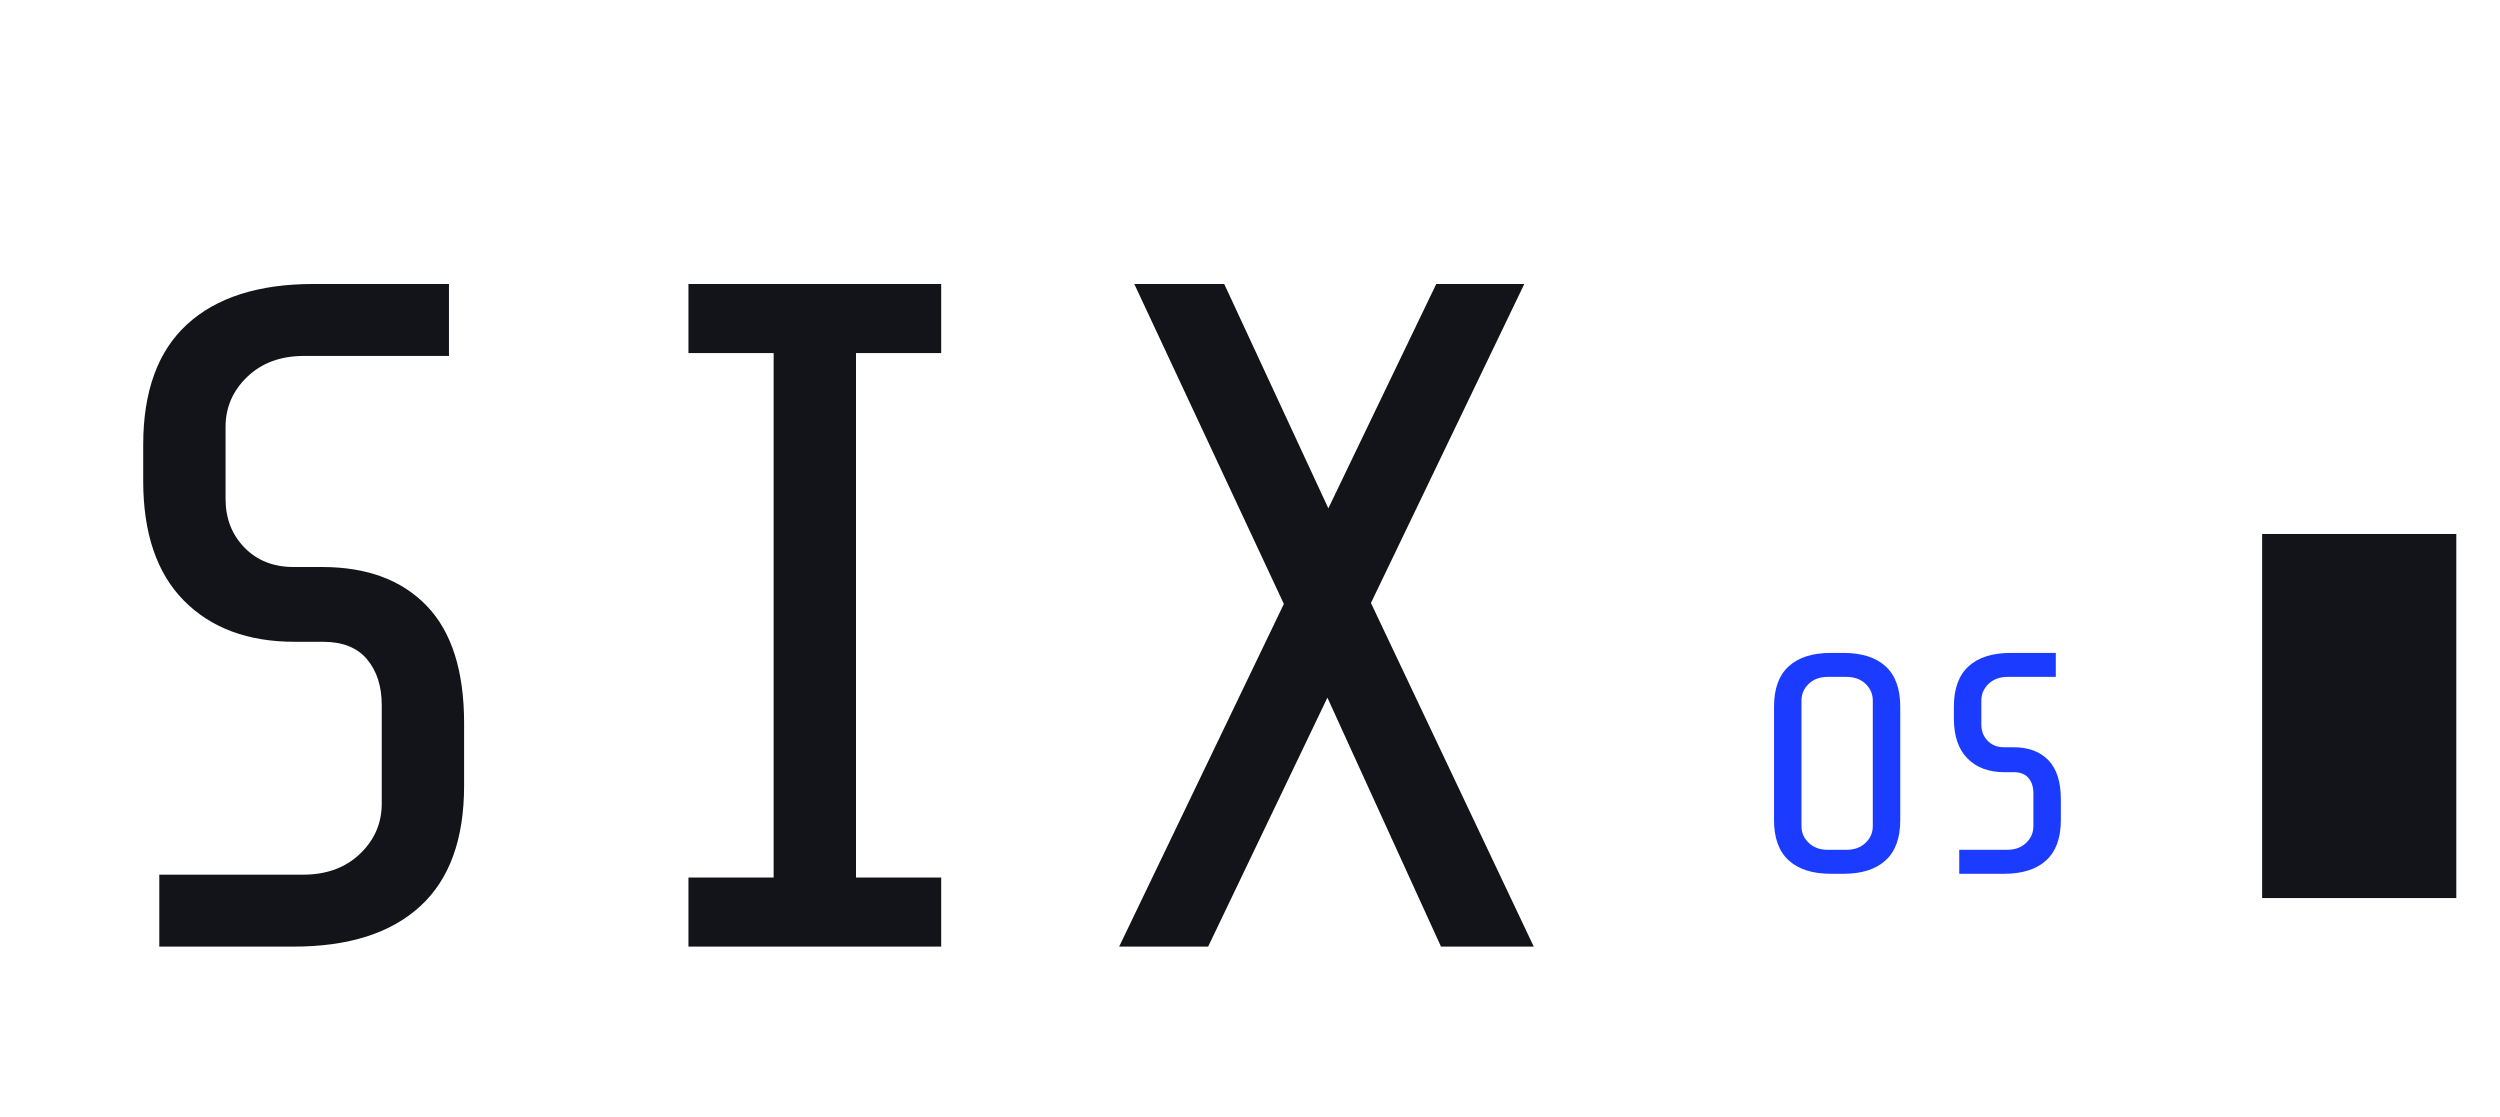
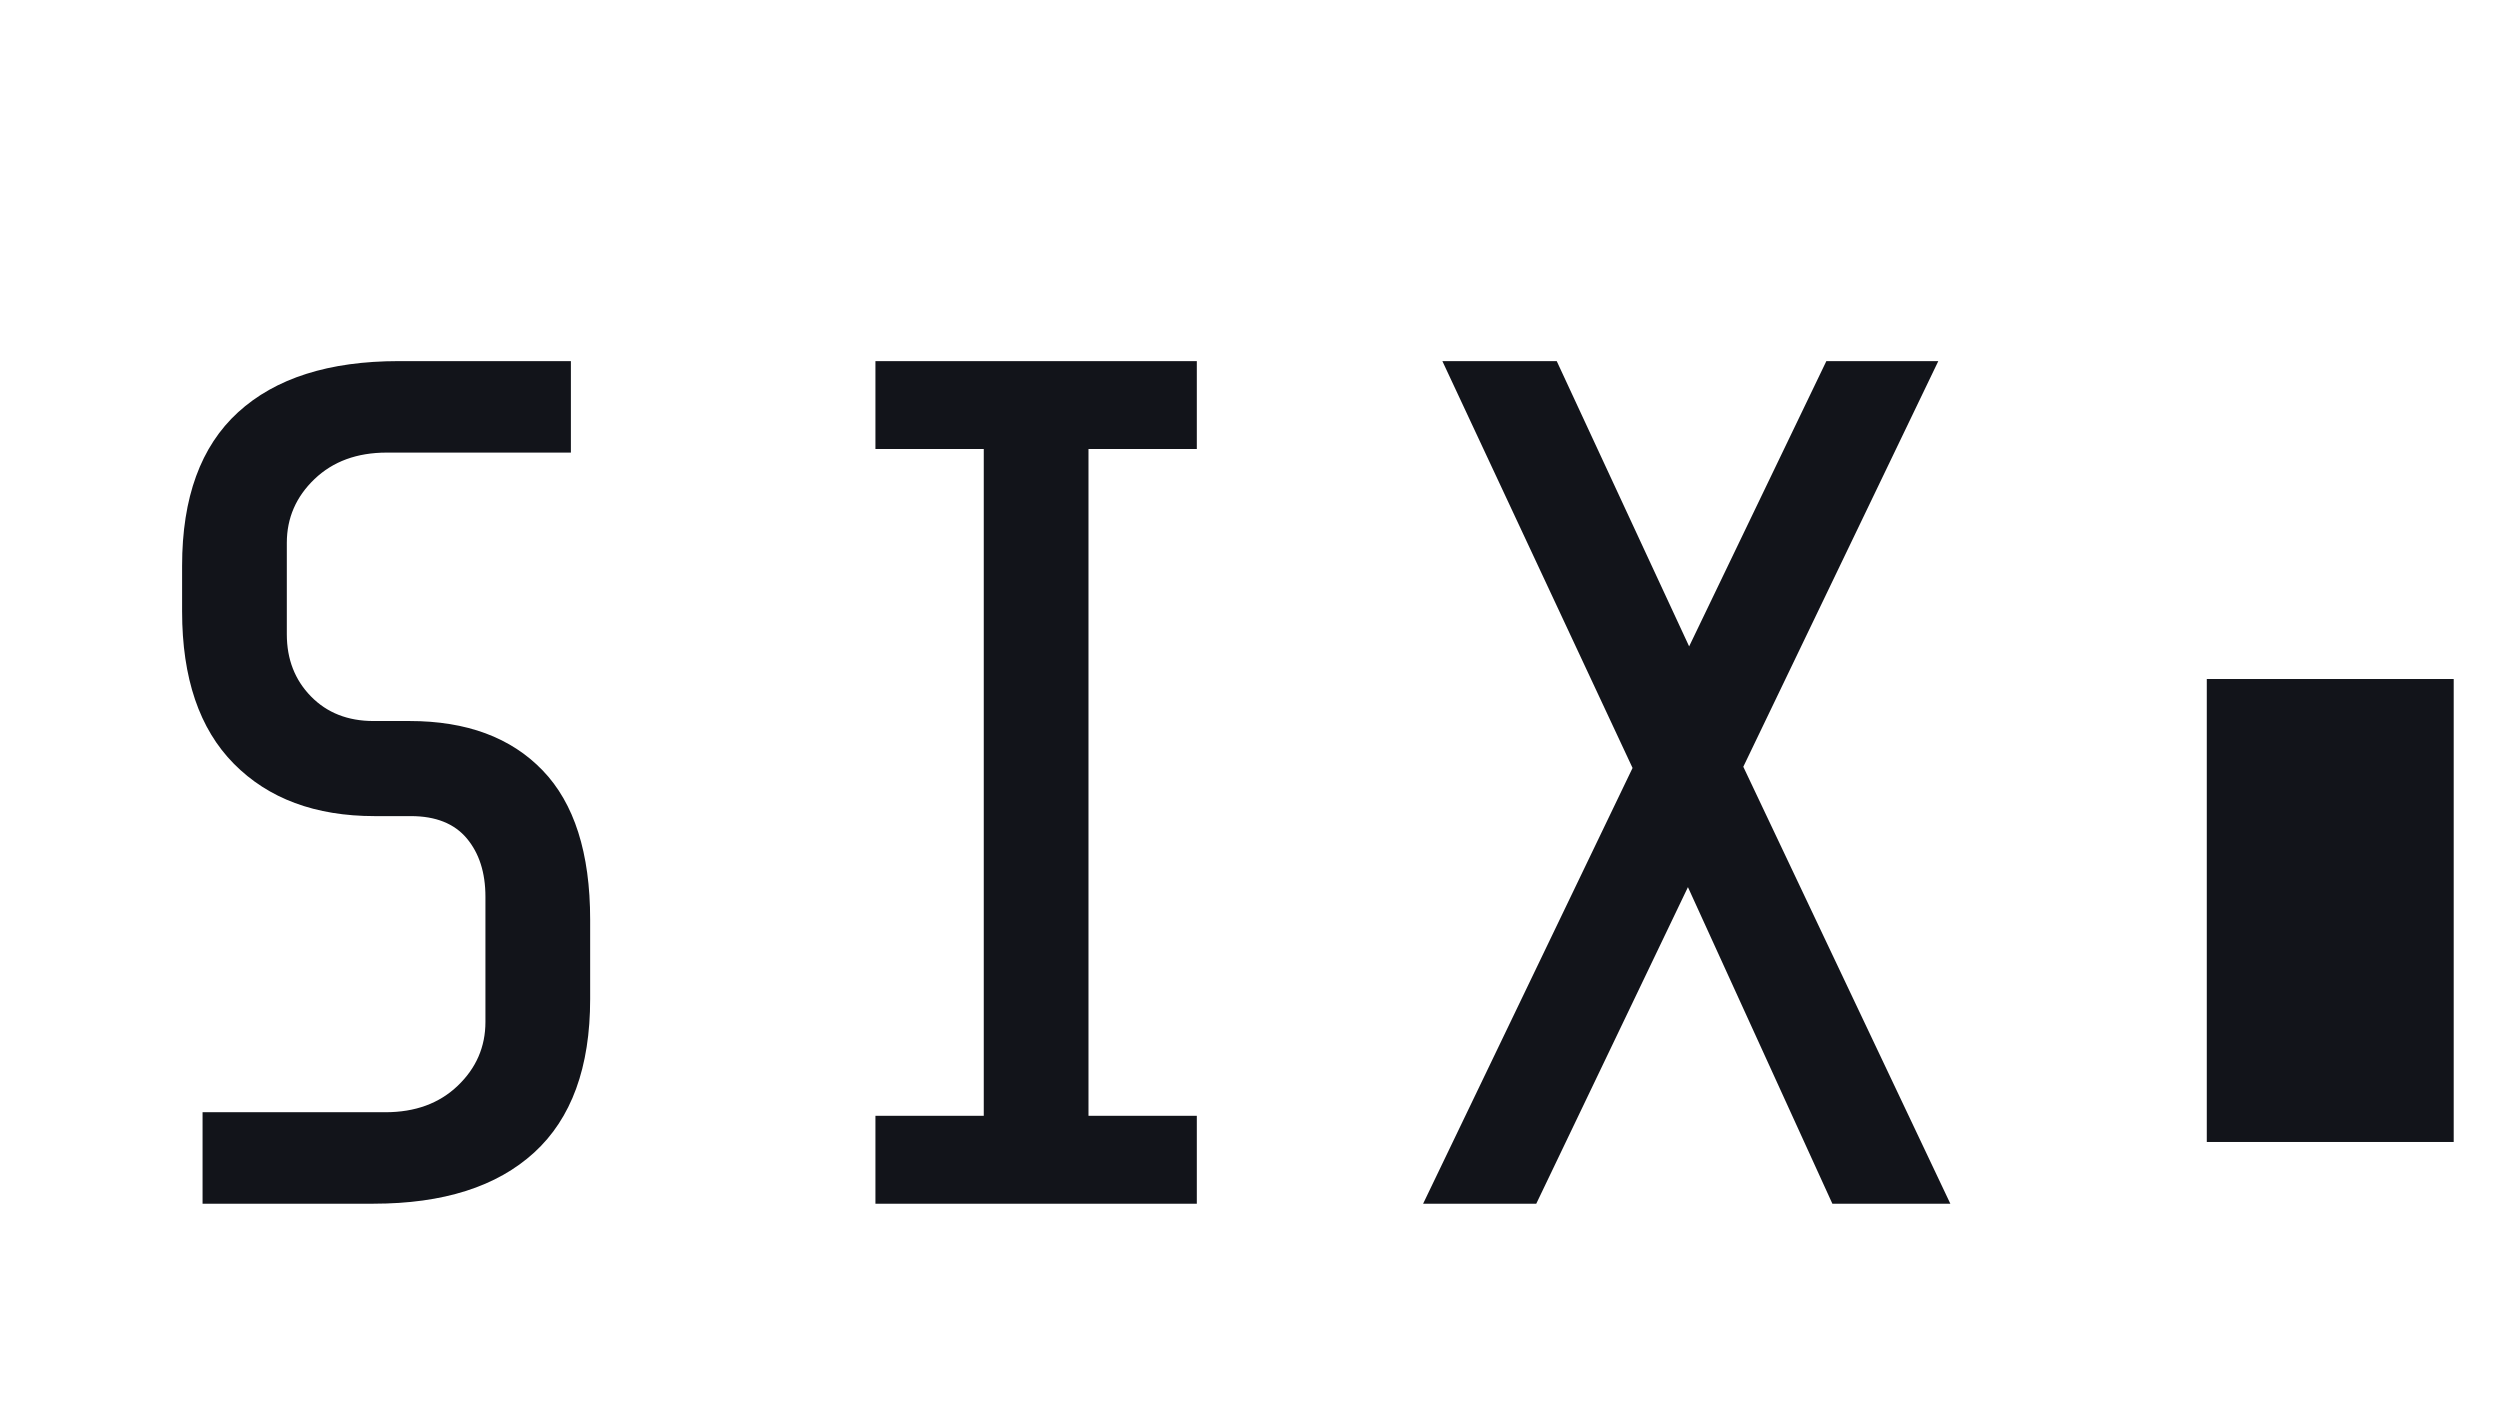
- <svg xmlns="http://www.w3.org/2000/svg" viewBox="-4 0 206 92" role="img" aria-label="SIX OS">
+ <svg xmlns="http://www.w3.org/2000/svg" viewBox="-4 0 162 92" role="img" aria-label="SIX">
  <path d="M20.202 78.0H9.126V72.072H20.982Q23.868 72.072 25.662 70.356Q27.456 68.64 27.456 66.222V58.11Q27.456 55.77 26.247 54.327Q25.038 52.884 22.62 52.884H20.28Q14.508 52.884 11.154 49.491Q7.8 46.098 7.8 39.624V36.66Q7.8 30.03 11.427 26.715Q15.054 23.4 21.84 23.4H32.994V29.328H21.06Q18.174 29.328 16.38 31.044Q14.586 32.76 14.586 35.178V41.106Q14.586 43.524 16.146 45.123Q17.706 46.722 20.202 46.722H22.542Q28.08 46.722 31.161 49.92Q34.242 53.118 34.242 59.592V64.74Q34.242 71.37 30.615 74.685Q26.988 78.0 20.202 78.0Z M59.748 72.306V29.094H52.728V23.4H73.554V29.094H66.534V72.306H73.554V78.0H52.728V72.306Z M95.55 78.0H88.218L101.79 49.764L89.466 23.4H96.876L105.456 41.886L114.348 23.4H121.602L108.966 49.686L122.382 78.0H114.738L105.378 57.486Z" fill="#12141A" />
-   <path d="M147.9 72.0H146.86Q144.598 72.0 143.389 70.895Q142.18 69.79 142.18 67.58V58.22Q142.18 56.01 143.389 54.905Q144.598 53.8 146.86 53.8H147.9Q150.162 53.8 151.371 54.905Q152.58 56.01 152.58 58.22V67.58Q152.58 69.79 151.371 70.895Q150.162 72.0 147.9 72.0ZM148.16 55.776H146.6Q145.638 55.776 145.04 56.348Q144.442 56.92 144.442 57.726V68.074Q144.442 68.88 145.04 69.452Q145.638 70.024 146.6 70.024H148.16Q149.122 70.024 149.72 69.452Q150.318 68.88 150.318 68.074V57.726Q150.318 56.92 149.72 56.348Q149.122 55.776 148.16 55.776Z M161.134 72.0H157.442V70.024H161.394Q162.356 70.024 162.954 69.452Q163.552 68.88 163.552 68.074V65.37Q163.552 64.59 163.149 64.109Q162.746 63.628 161.94 63.628H161.16Q159.236 63.628 158.118 62.497Q157 61.366 157 59.208V58.22Q157 56.01 158.209 54.905Q159.418 53.8 161.68 53.8H165.398V55.776H161.42Q160.458 55.776 159.86 56.348Q159.262 56.92 159.262 57.726V59.702Q159.262 60.508 159.782 61.041Q160.302 61.574 161.134 61.574H161.914Q163.76 61.574 164.787 62.64Q165.814 63.706 165.814 65.864V67.58Q165.814 69.79 164.605 70.895Q163.396 72.0 161.134 72.0Z" fill="#1B3CFF" />
-   <rect x="182.4" y="44.0" width="16" height="30" fill="#12141A" />
+   <rect x="139.0" y="44.0" width="16" height="30" fill="#12141A" />
</svg>
